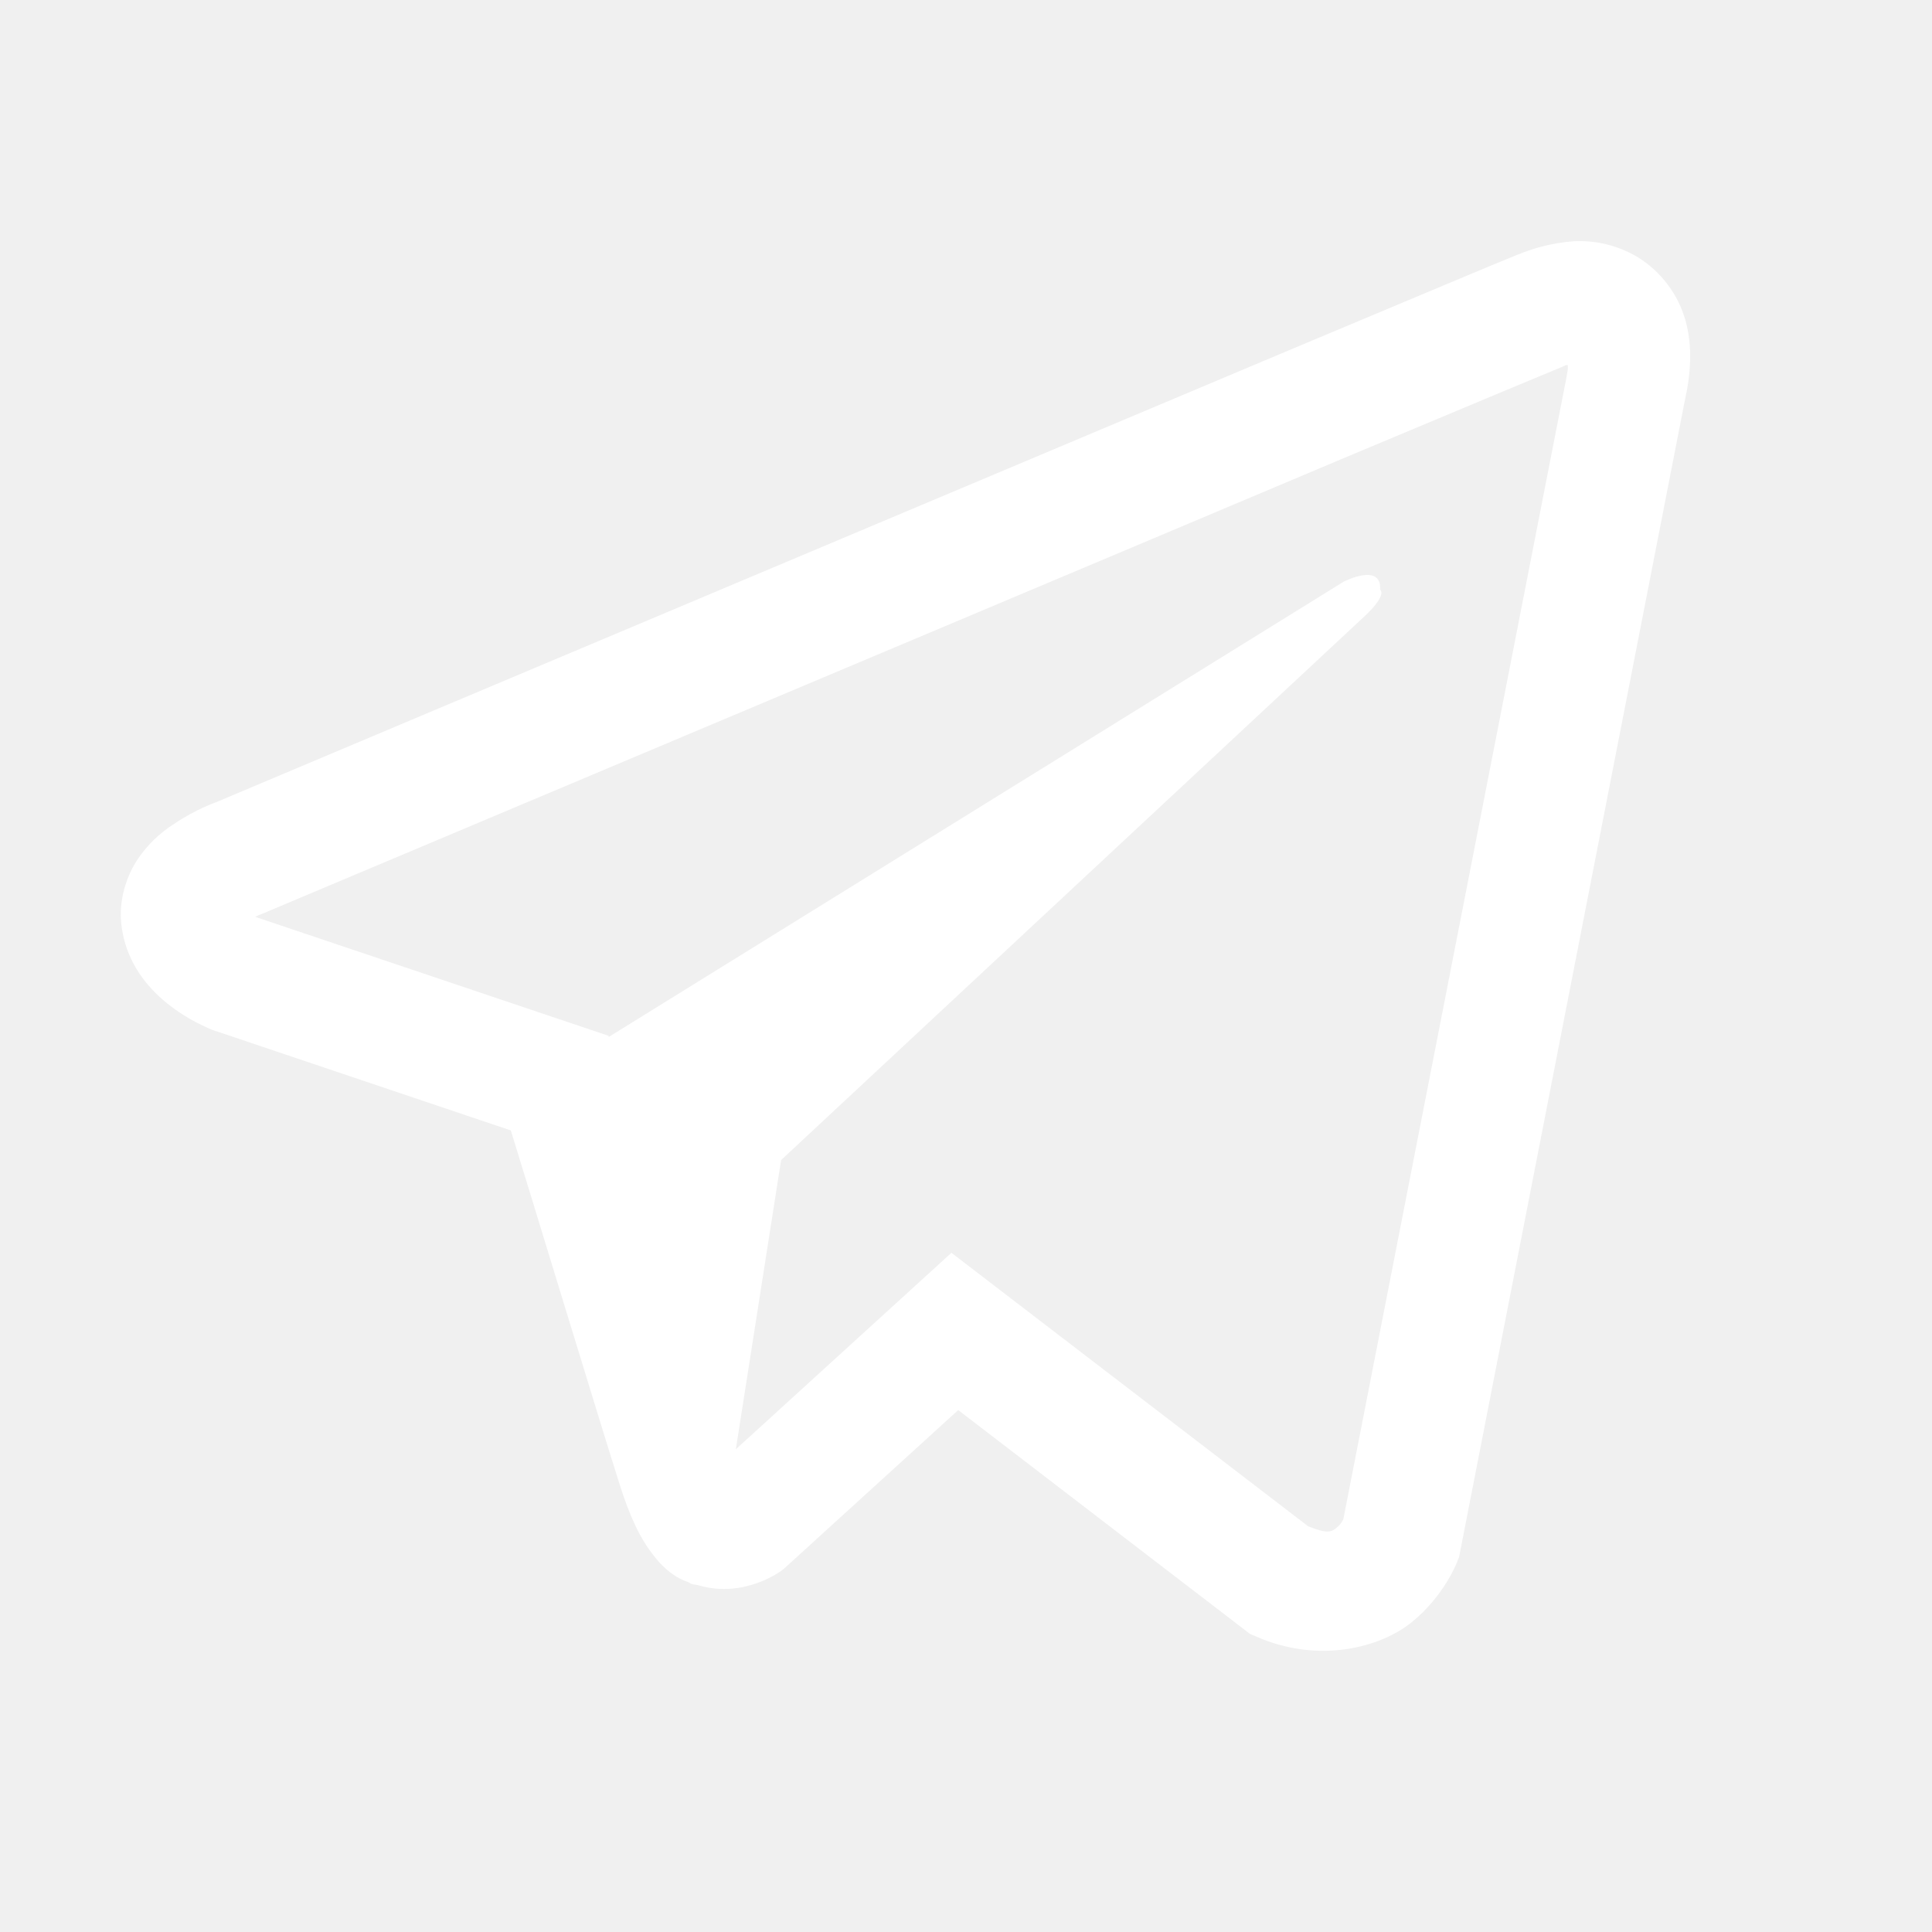
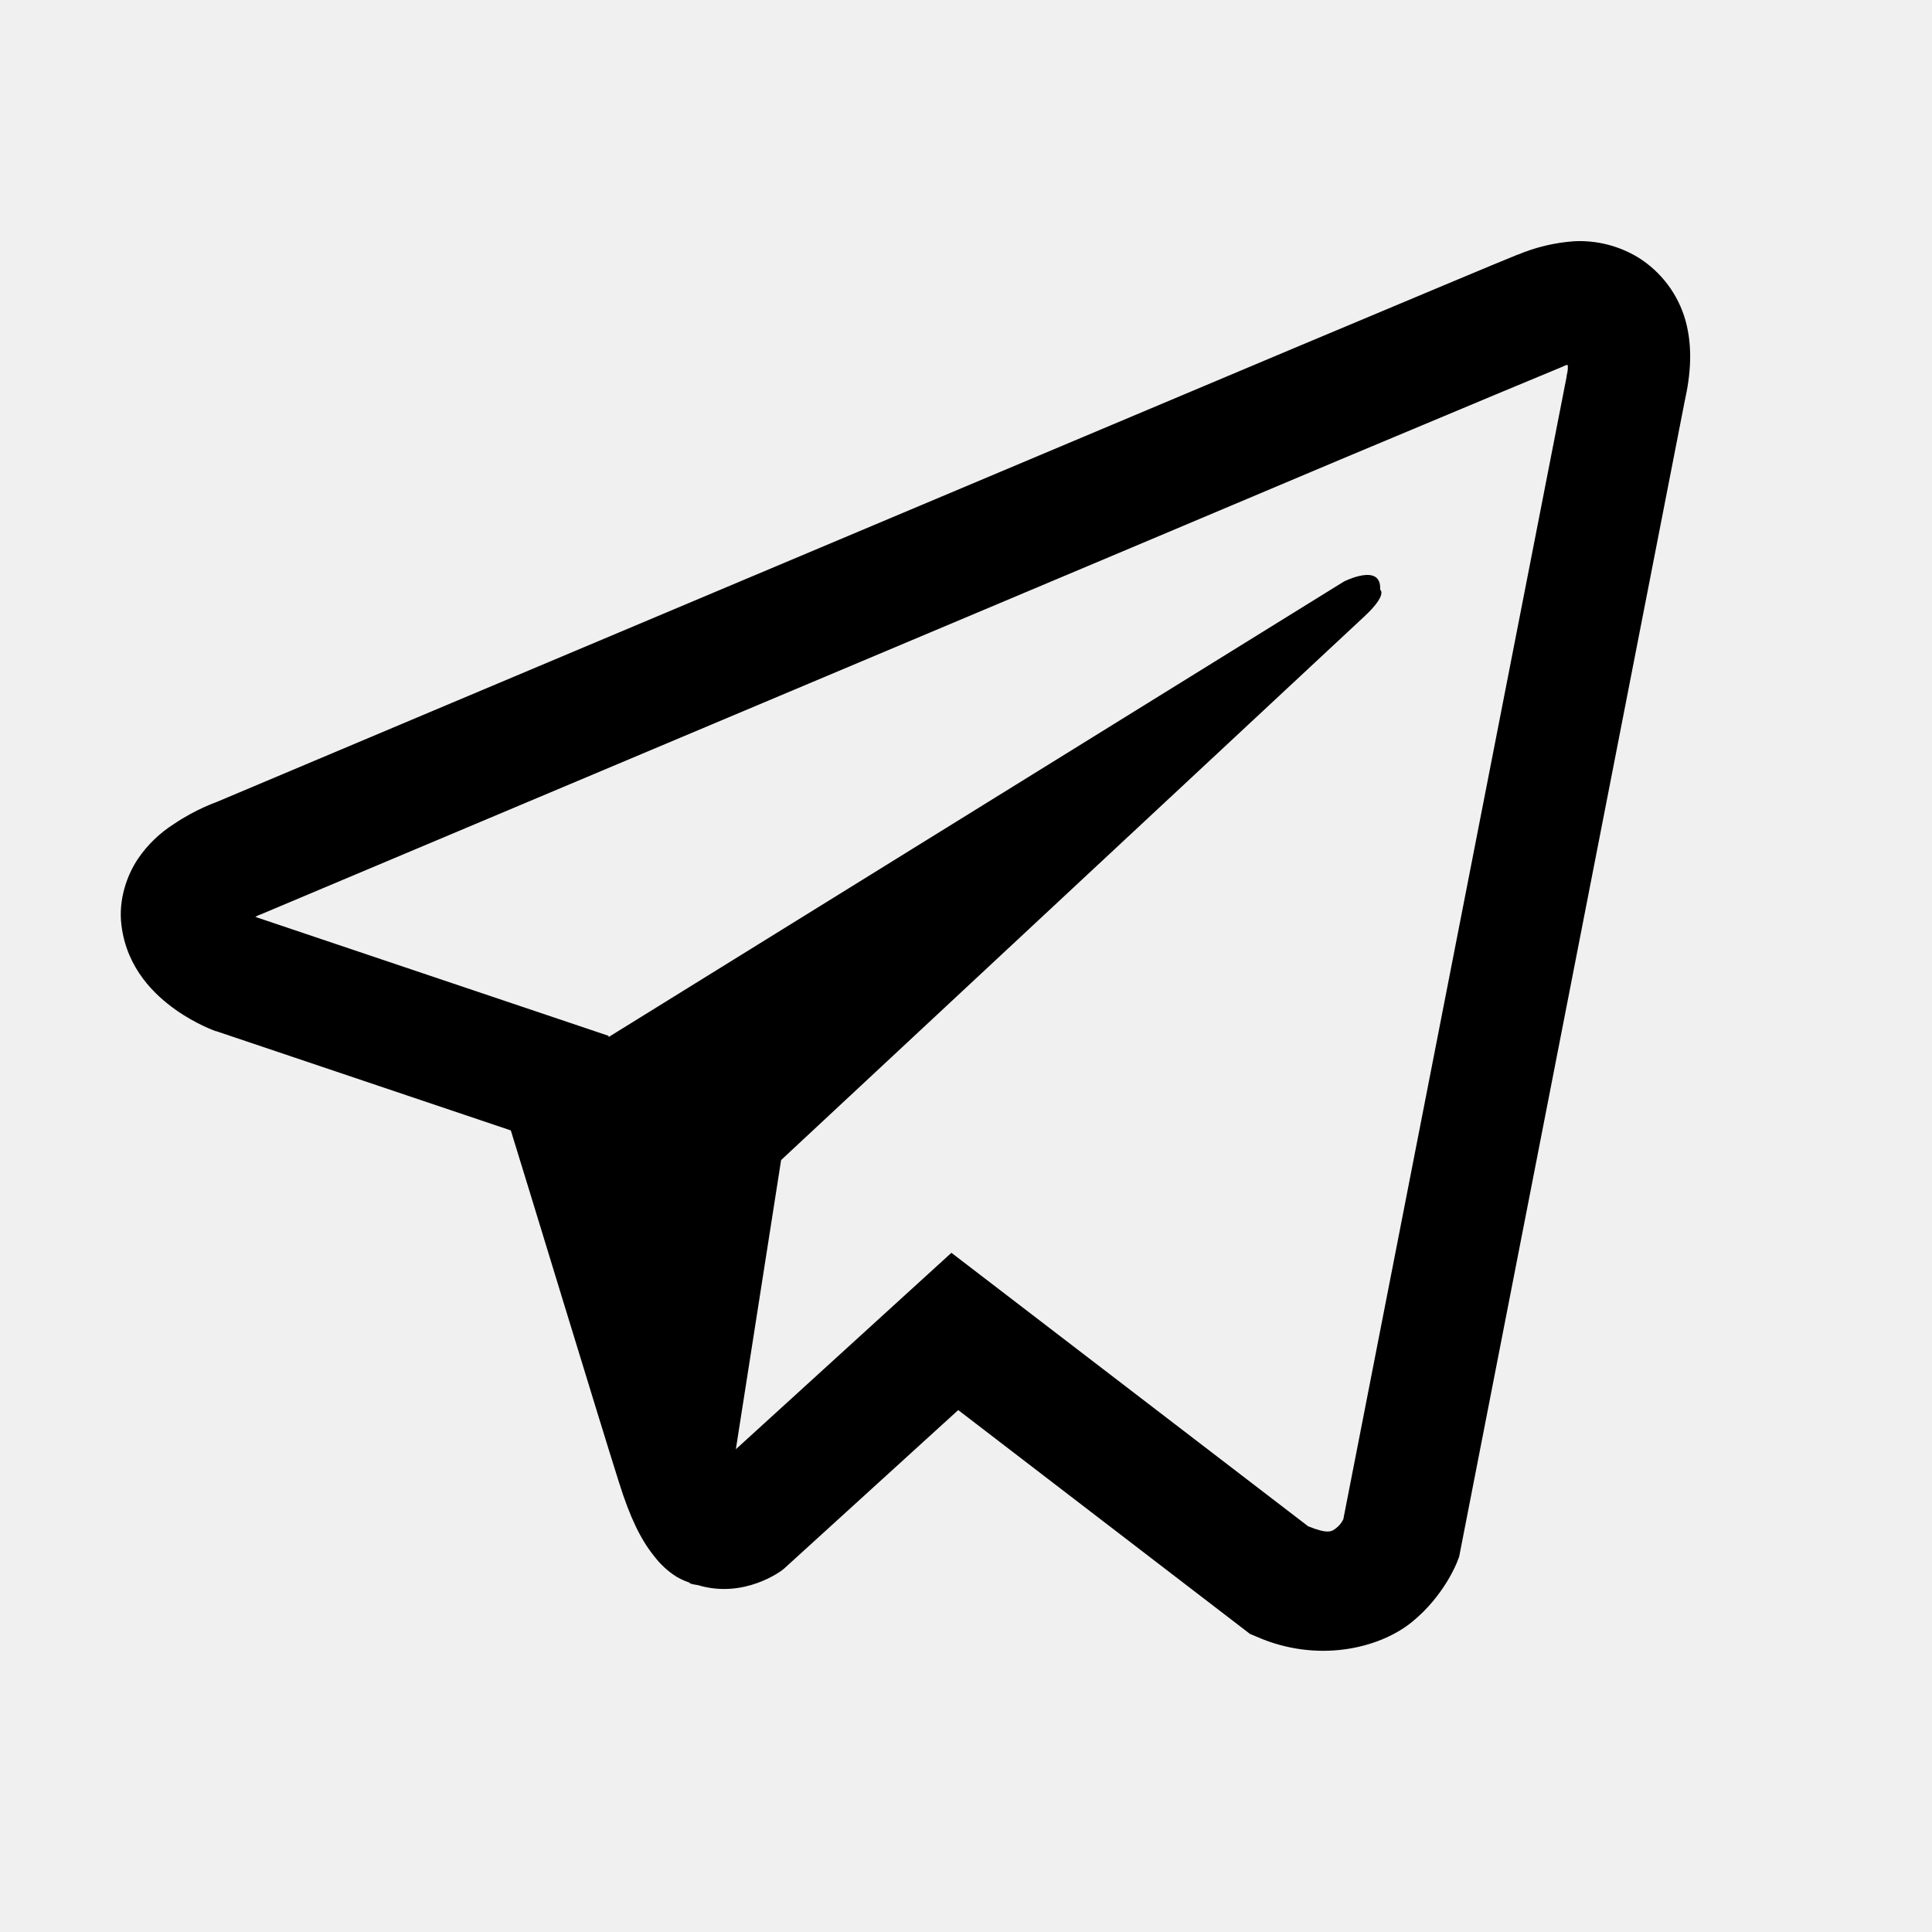
- <svg xmlns="http://www.w3.org/2000/svg" width="40" height="40" viewBox="0 0 40 40" fill="none">
-   <path d="M32.587 4.995C32.186 5.024 31.792 5.118 31.421 5.274H31.416C31.06 5.415 29.366 6.128 26.791 7.208L17.564 11.094C10.943 13.881 4.434 16.626 4.434 16.626L4.511 16.596C4.511 16.596 4.063 16.744 3.594 17.065C3.304 17.249 3.055 17.49 2.861 17.774C2.631 18.111 2.446 18.628 2.515 19.161C2.628 20.064 3.213 20.605 3.633 20.904C4.058 21.206 4.463 21.348 4.463 21.348H4.473L10.576 23.404C10.85 24.283 12.436 29.498 12.818 30.699C13.043 31.416 13.261 31.865 13.535 32.208C13.668 32.383 13.822 32.529 14.009 32.646C14.106 32.703 14.209 32.747 14.316 32.779L14.254 32.764C14.273 32.769 14.287 32.784 14.301 32.789C14.351 32.803 14.385 32.808 14.449 32.818C15.415 33.11 16.191 32.51 16.191 32.51L16.235 32.475L19.839 29.194L25.879 33.828L26.016 33.886C27.275 34.439 28.55 34.131 29.224 33.589C29.902 33.043 30.166 32.344 30.166 32.344L30.21 32.231L34.877 8.32C35.01 7.73 35.044 7.178 34.898 6.641C34.747 6.099 34.398 5.632 33.921 5.333C33.521 5.089 33.056 4.971 32.587 4.995ZM32.461 7.558C32.456 7.636 32.471 7.628 32.436 7.779V7.793L27.812 31.455C27.793 31.489 27.759 31.563 27.666 31.636C27.569 31.714 27.491 31.763 27.085 31.601L19.698 25.938L15.235 30.005L16.172 24.018L28.242 12.768C28.74 12.305 28.574 12.208 28.574 12.208C28.609 11.64 27.823 12.041 27.823 12.041L12.602 21.47L12.598 21.445L5.303 18.989V18.984L5.284 18.98C5.297 18.976 5.309 18.971 5.321 18.965L5.361 18.945L5.4 18.931C5.4 18.931 11.914 16.186 18.535 13.399C21.85 12.003 25.19 10.596 27.759 9.511C30.328 8.433 32.226 7.641 32.334 7.599C32.436 7.559 32.388 7.559 32.461 7.559V7.558Z" fill="white" />
+ <svg xmlns="http://www.w3.org/2000/svg" viewBox="0 0 40 40" fill="none">
+   <path d="M32.587 4.995C32.186 5.024 31.792 5.118 31.421 5.274H31.416C31.06 5.415 29.366 6.128 26.791 7.208L17.564 11.094C10.943 13.881 4.434 16.626 4.434 16.626L4.511 16.596C4.511 16.596 4.063 16.744 3.594 17.065C3.304 17.249 3.055 17.49 2.861 17.774C2.631 18.111 2.446 18.628 2.515 19.161C2.628 20.064 3.213 20.605 3.633 20.904C4.058 21.206 4.463 21.348 4.463 21.348H4.473L10.576 23.404C10.85 24.283 12.436 29.498 12.818 30.699C13.043 31.416 13.261 31.865 13.535 32.208C13.668 32.383 13.822 32.529 14.009 32.646C14.106 32.703 14.209 32.747 14.316 32.779L14.254 32.764C14.273 32.769 14.287 32.784 14.301 32.789C14.351 32.803 14.385 32.808 14.449 32.818C15.415 33.11 16.191 32.51 16.191 32.51L16.235 32.475L19.839 29.194L25.879 33.828L26.016 33.886C27.275 34.439 28.55 34.131 29.224 33.589C29.902 33.043 30.166 32.344 30.166 32.344L30.21 32.231L34.877 8.32C35.01 7.73 35.044 7.178 34.898 6.641C34.747 6.099 34.398 5.632 33.921 5.333C33.521 5.089 33.056 4.971 32.587 4.995ZM32.461 7.558C32.456 7.636 32.471 7.628 32.436 7.779V7.793L27.812 31.455C27.793 31.489 27.759 31.563 27.666 31.636C27.569 31.714 27.491 31.763 27.085 31.601L19.698 25.938L15.235 30.005L16.172 24.018L28.242 12.768C28.74 12.305 28.574 12.208 28.574 12.208C28.609 11.64 27.823 12.041 27.823 12.041L12.602 21.47L12.598 21.445L5.303 18.989V18.984L5.284 18.98C5.297 18.976 5.309 18.971 5.321 18.965L5.361 18.945L5.4 18.931C5.4 18.931 11.914 16.186 18.535 13.399C21.85 12.003 25.19 10.596 27.759 9.511C30.328 8.433 32.226 7.641 32.334 7.599C32.436 7.559 32.388 7.559 32.461 7.559V7.558Z" fill="currentColor" />
</svg>
